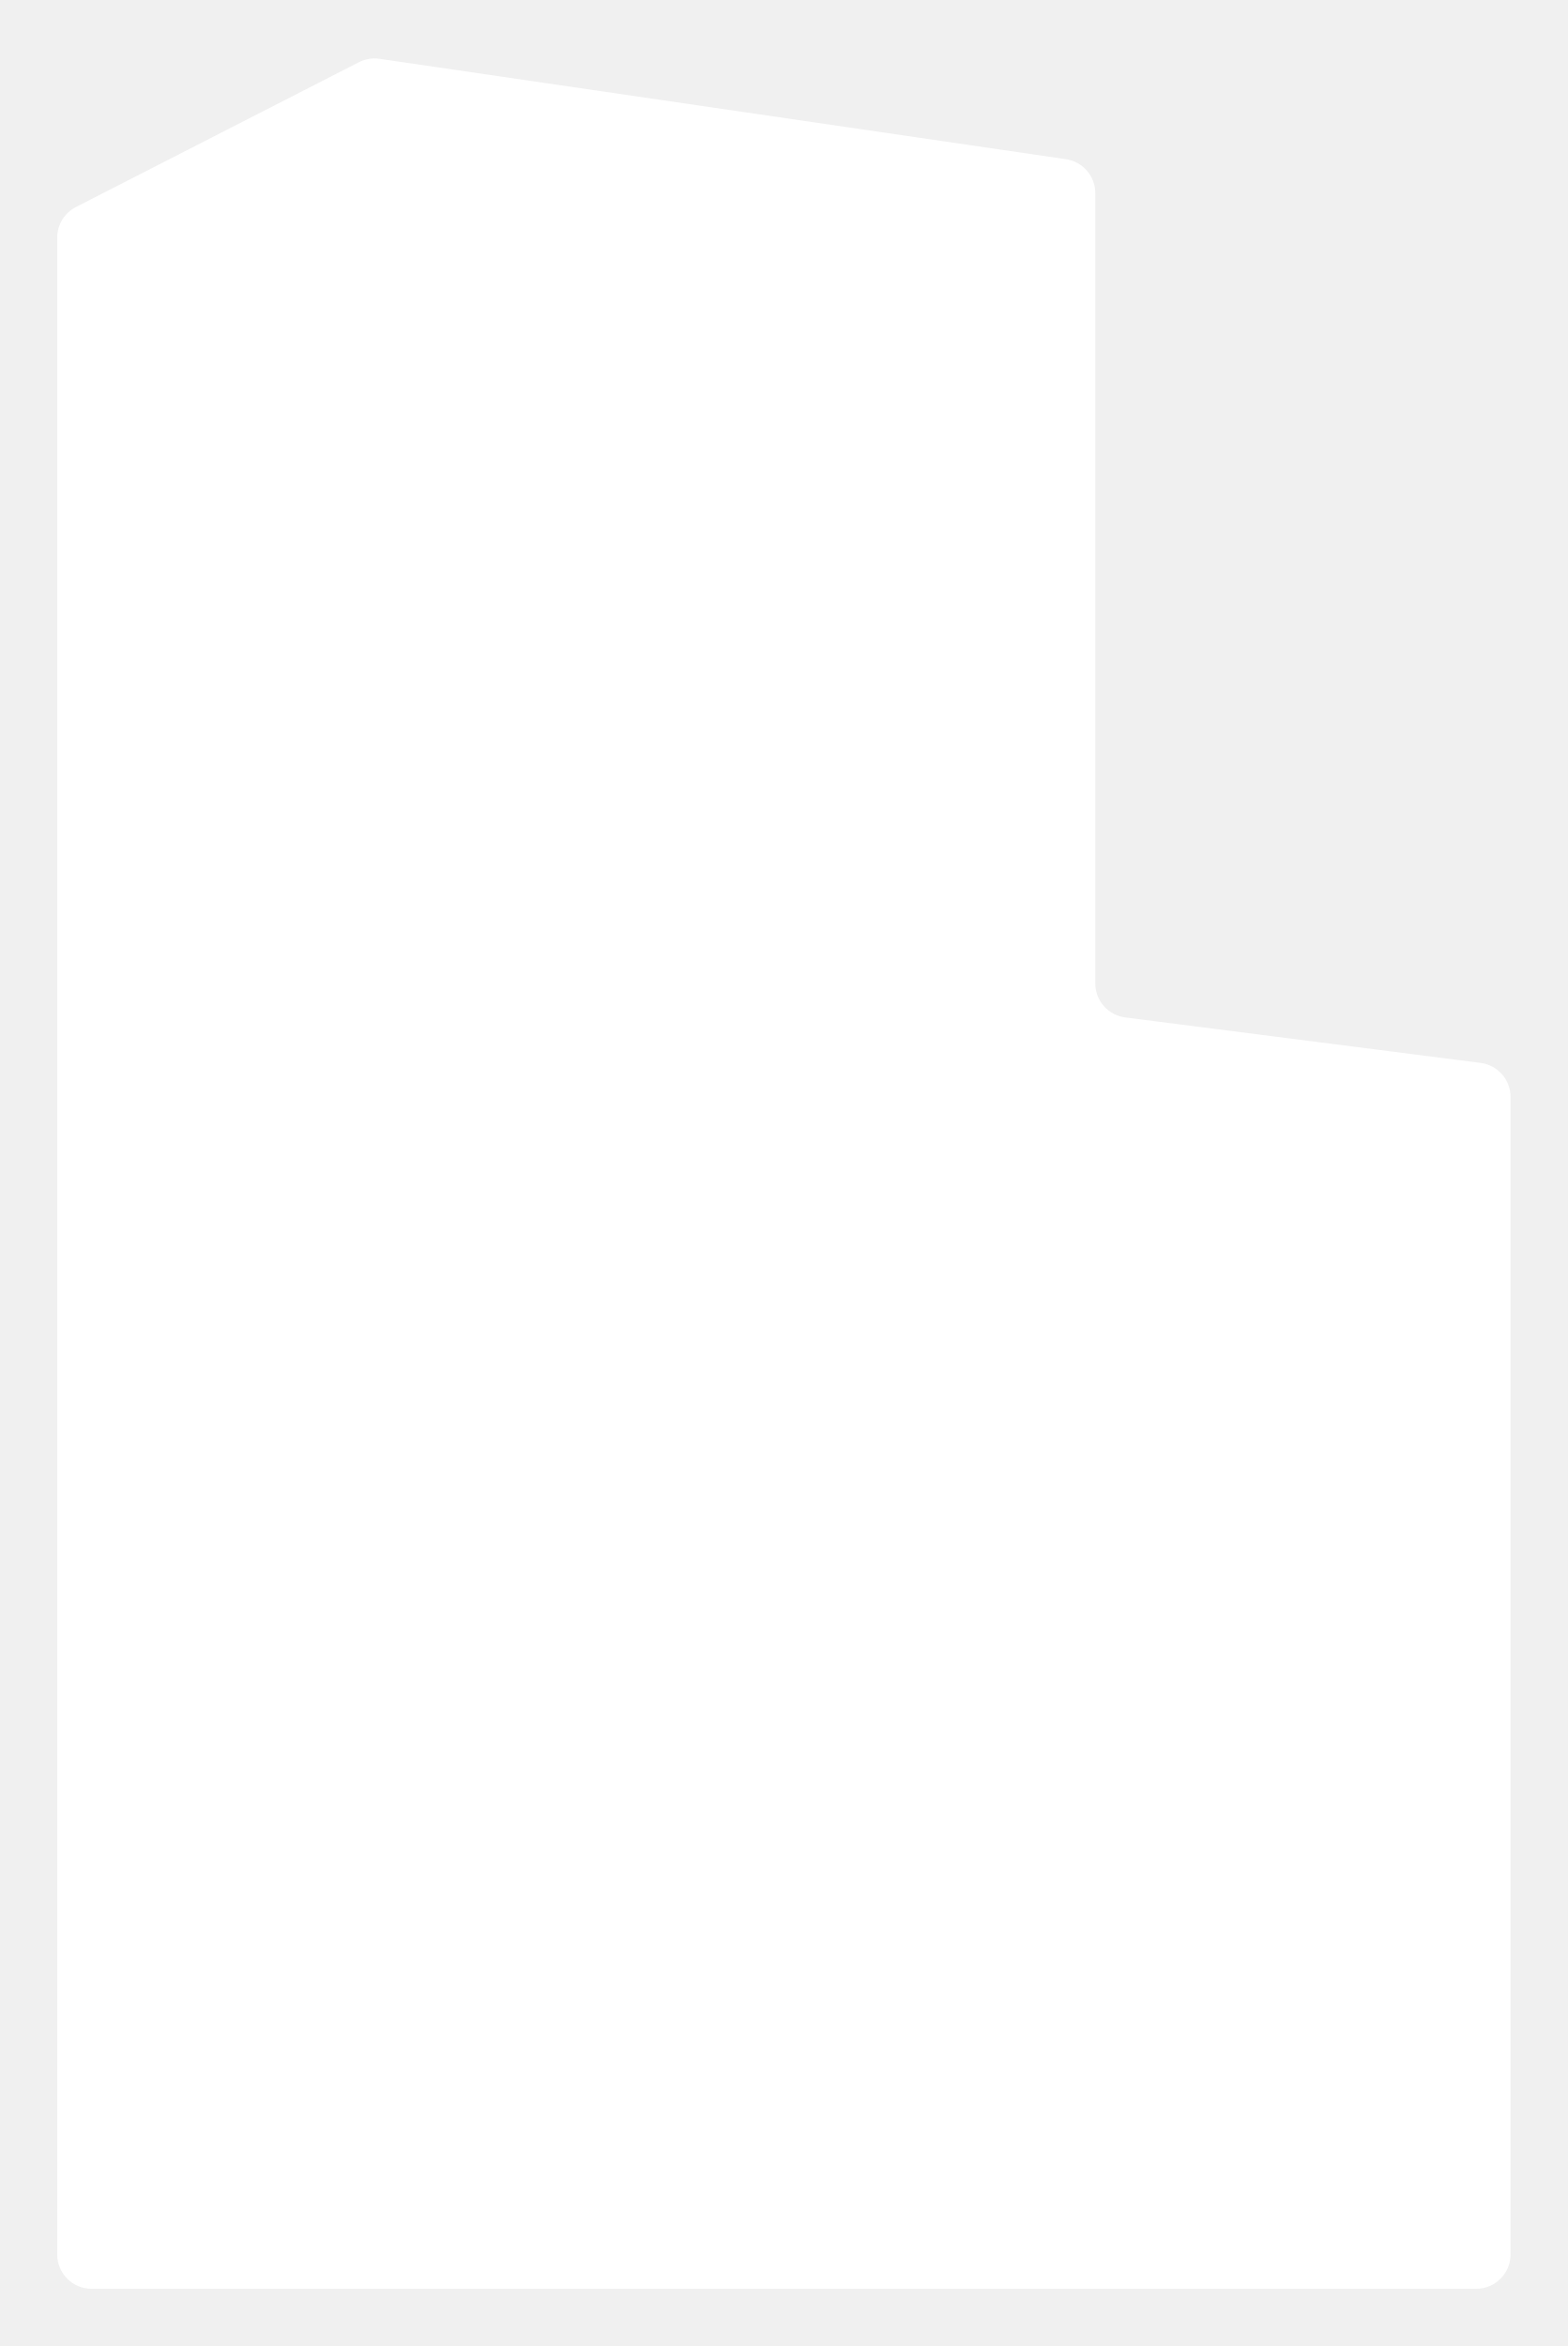
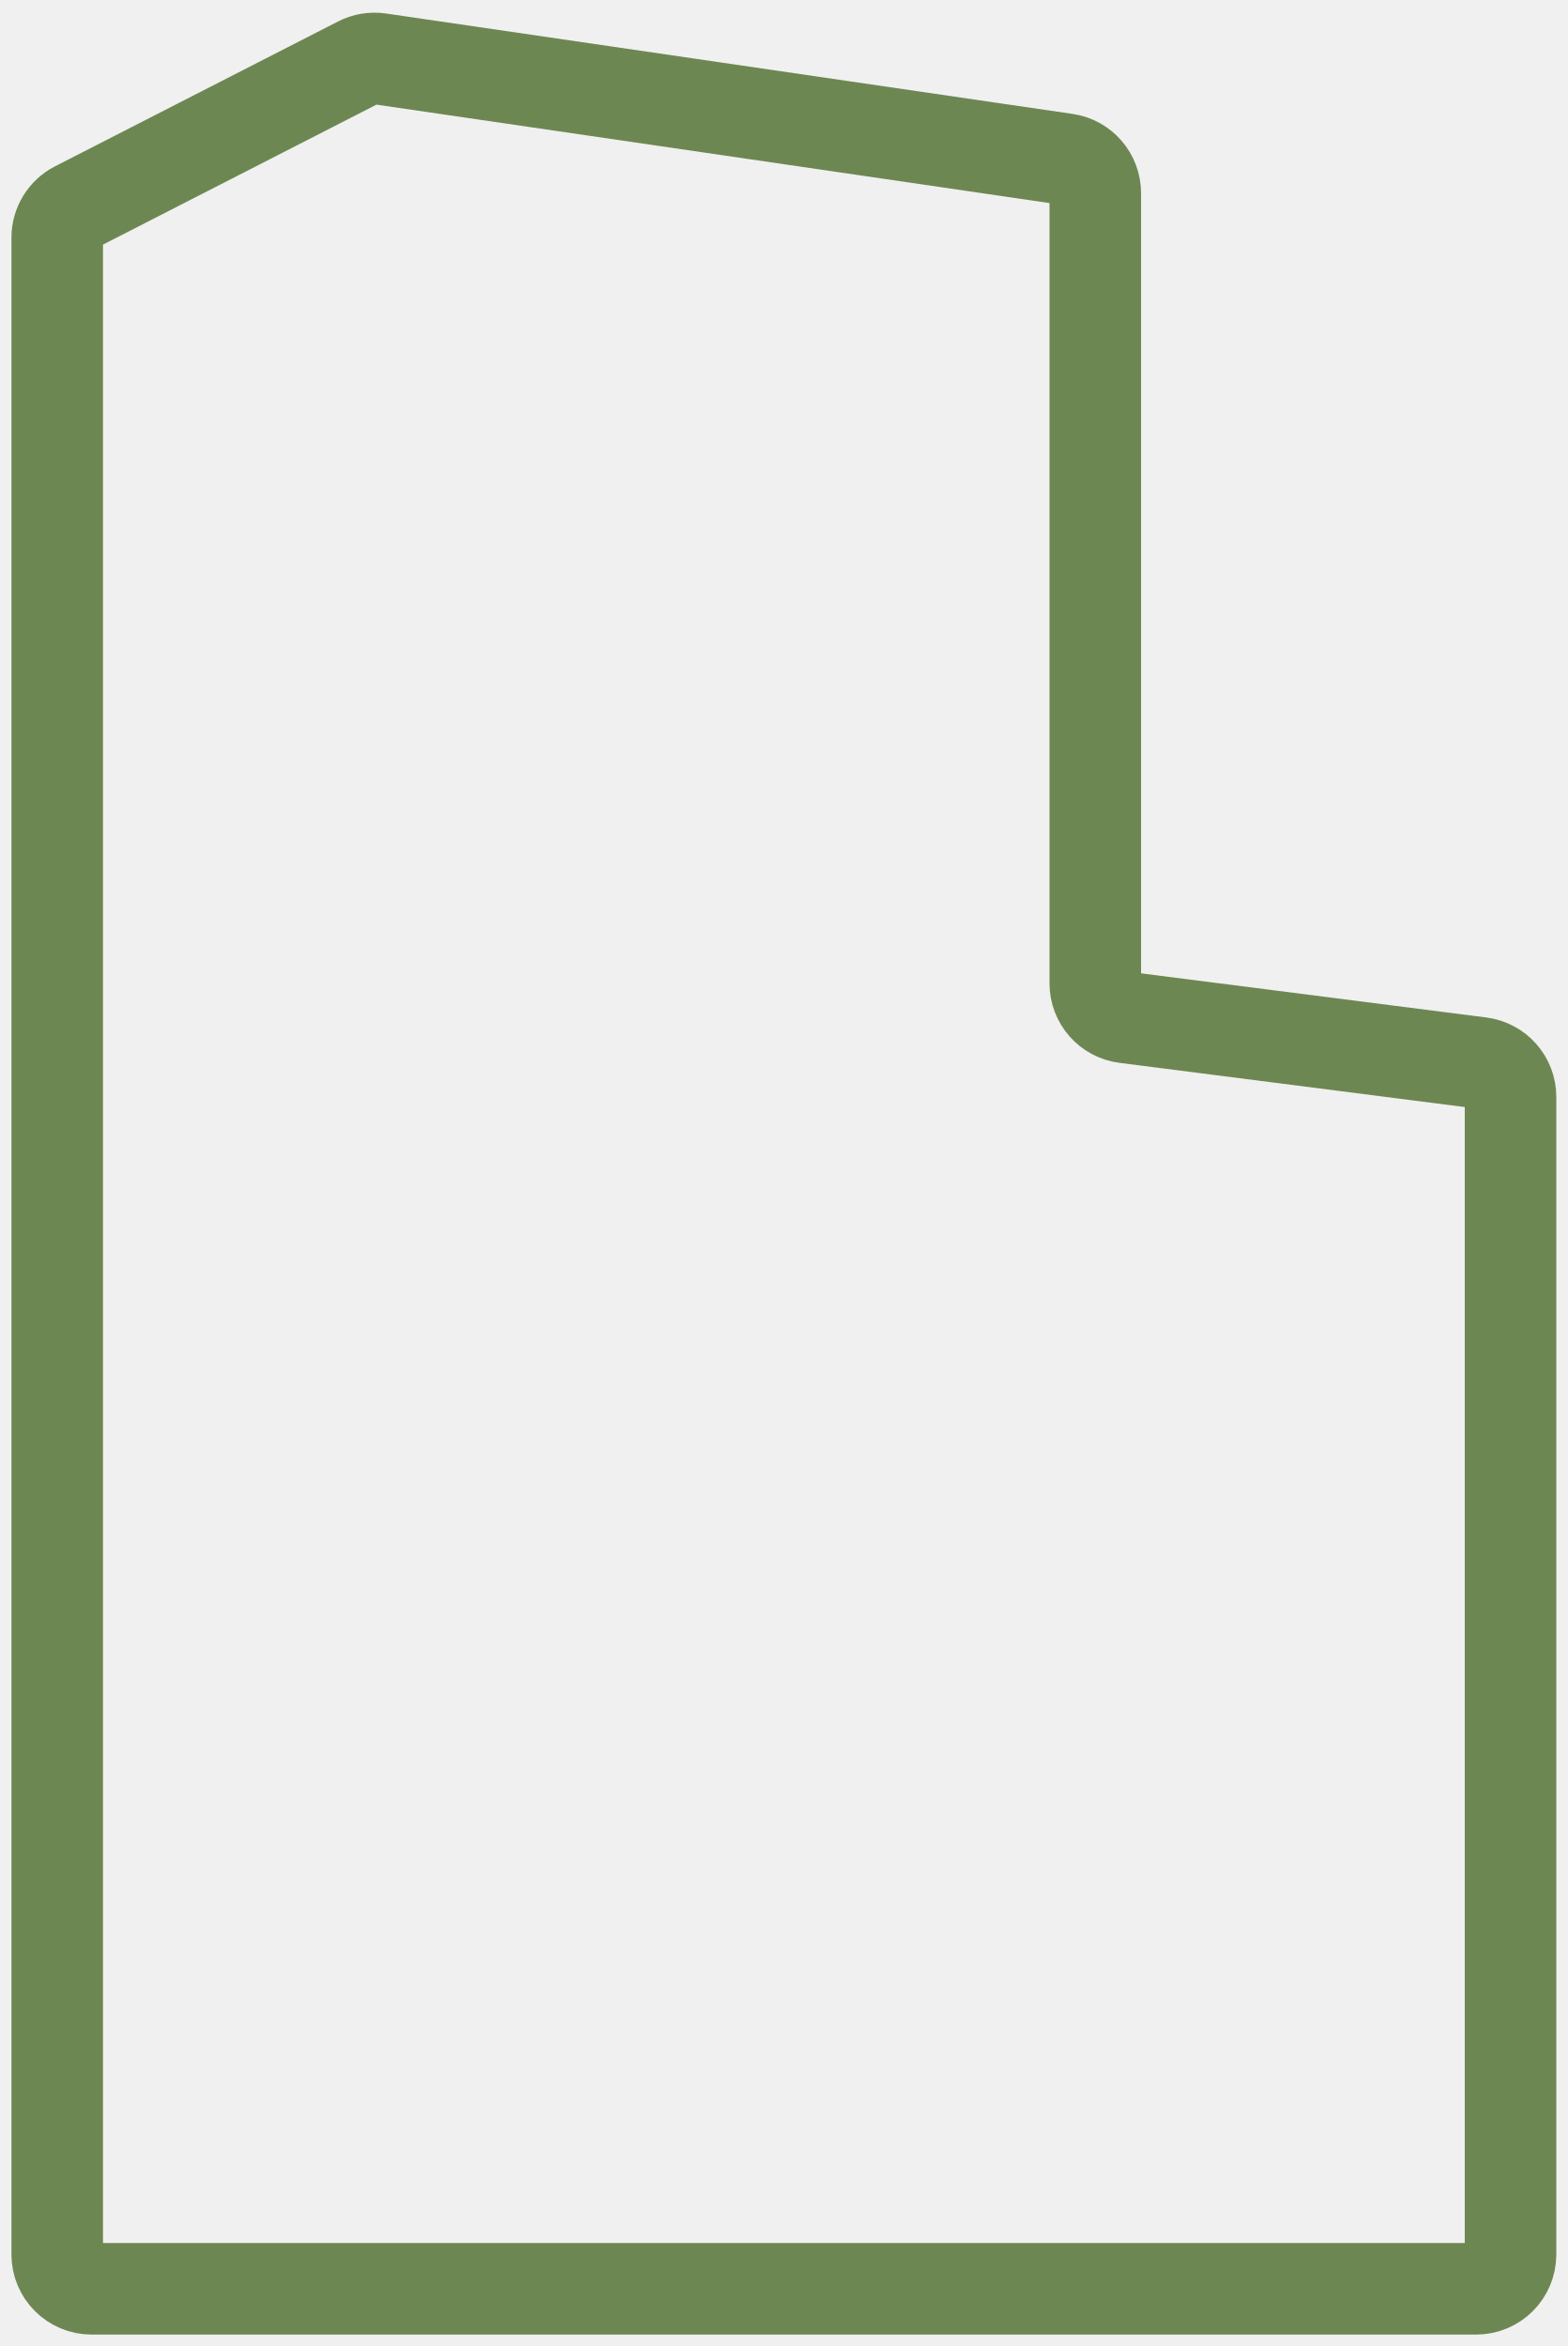
<svg xmlns="http://www.w3.org/2000/svg" width="137" height="205" viewBox="0 0 137 205" fill="none">
-   <path d="M31.361 5.437L6.633 18.093C5.631 18.606 5 19.637 5 20.763V197C5 198.657 6.343 200 8 200H129C130.657 200 132 198.657 132 197V95.855C132 94.345 130.878 93.071 129.381 92.879L98.334 88.907C96.836 88.715 95.714 87.441 95.714 85.931V16.879C95.714 15.39 94.622 14.126 93.148 13.911L33.162 5.139C32.546 5.048 31.916 5.153 31.361 5.437Z" fill="white" />
+   <path d="M31.361 5.437L6.633 18.093C5.631 18.606 5 19.637 5 20.763V197C5 198.657 6.343 200 8 200H129C130.657 200 132 198.657 132 197V95.855C132 94.345 130.878 93.071 129.381 92.879L98.334 88.907C96.836 88.715 95.714 87.441 95.714 85.931V16.879C95.714 15.39 94.622 14.126 93.148 13.911L33.162 5.139C32.546 5.048 31.916 5.153 31.361 5.437Z" stroke="#6D8752" stroke-width="8" />
</svg>
